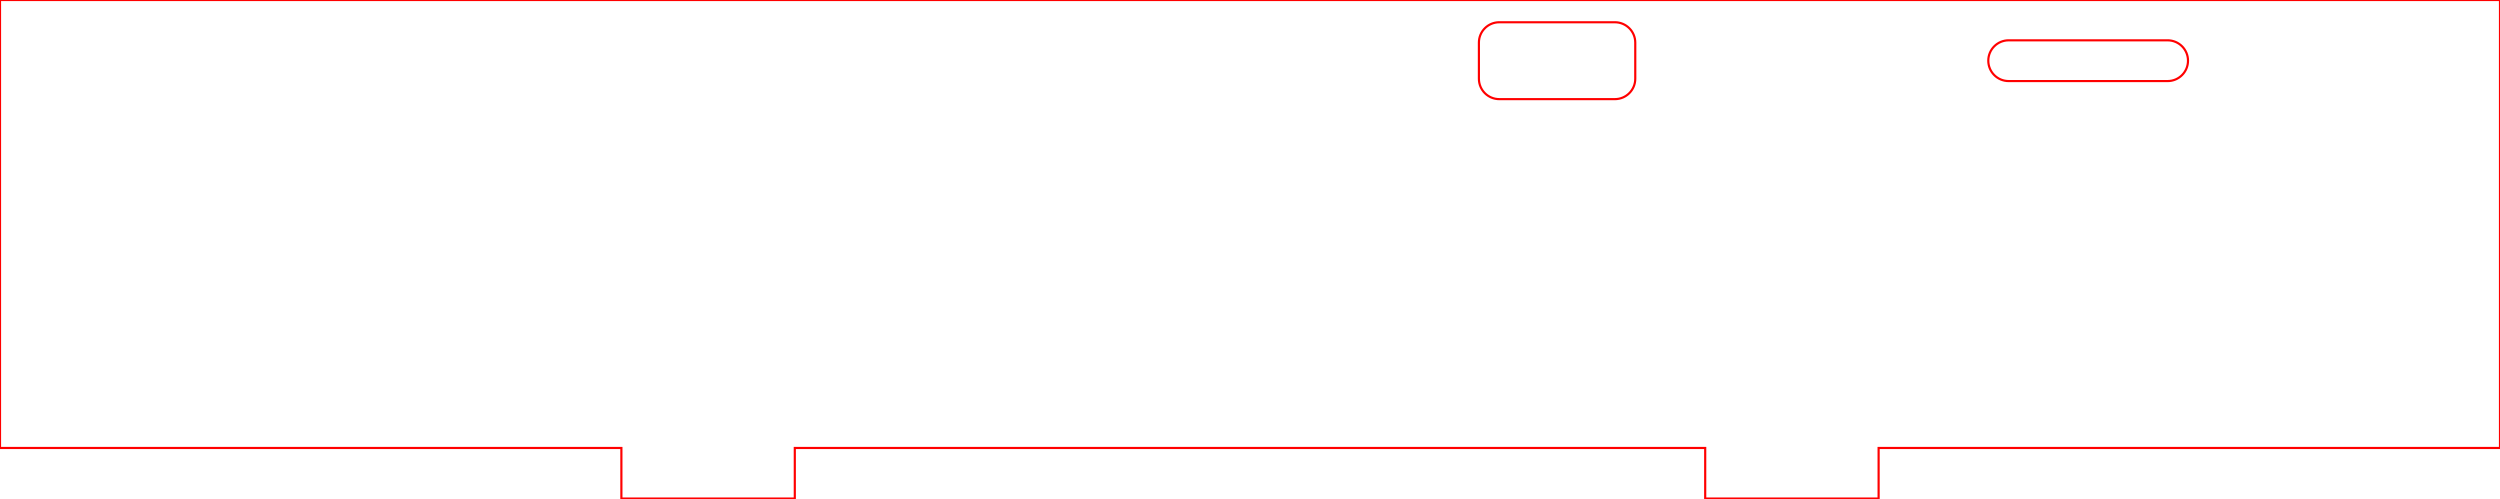
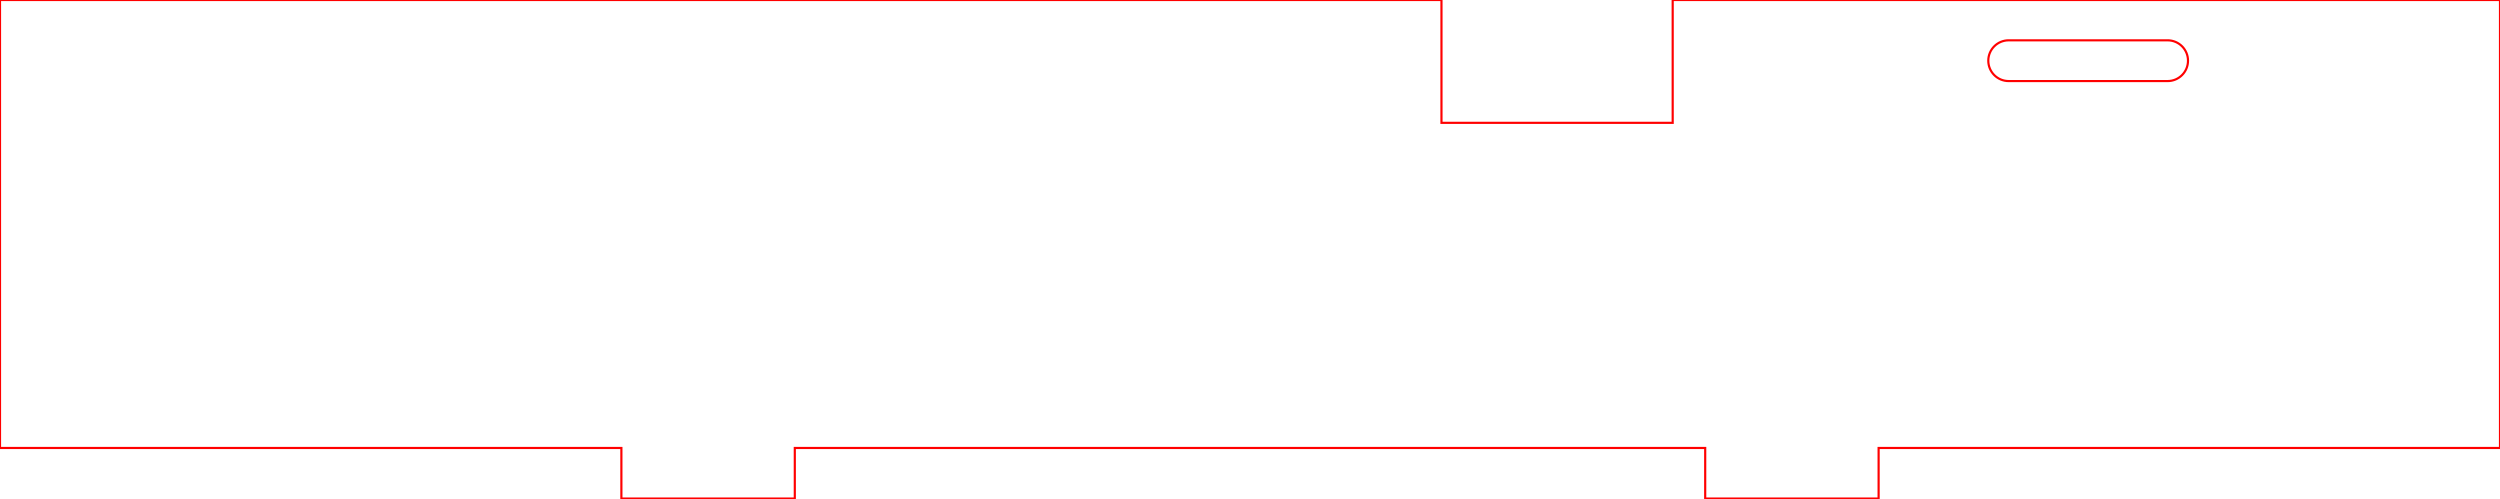
<svg xmlns="http://www.w3.org/2000/svg" width="173mm" height="34.5mm" viewBox="0 0 173 34.5">
  <g>
-     <polygon points="0,0 173,0 173,31 130,31 130,34.5 118,34.5 118,31 55,31 55,34.5 43,34.5 43,31 0,31" fill="none" stroke="#ff0000" stroke-width="0.15" />
-     <rect x="102.34" y="1.54" width="10.82" height="5.32" rx="1.41" fill="none" stroke="#ff0000" stroke-width="0.15" />
+     <polygon points="0,0 99.75,0 99.75,8.5 115.75,8.5 115.75,0 173,0 173,31 130,31 130,34.5 118,34.5 118,31 55,31 55,34.5 43,34.5 43,31 0,31" fill="none" stroke="#ff0000" stroke-width="0.15" />
    <rect x="137.59" y="2.79" width="13.82" height="2.82" rx="1.41" fill="none" stroke="#ff0000" stroke-width="0.15" />
  </g>
</svg>
